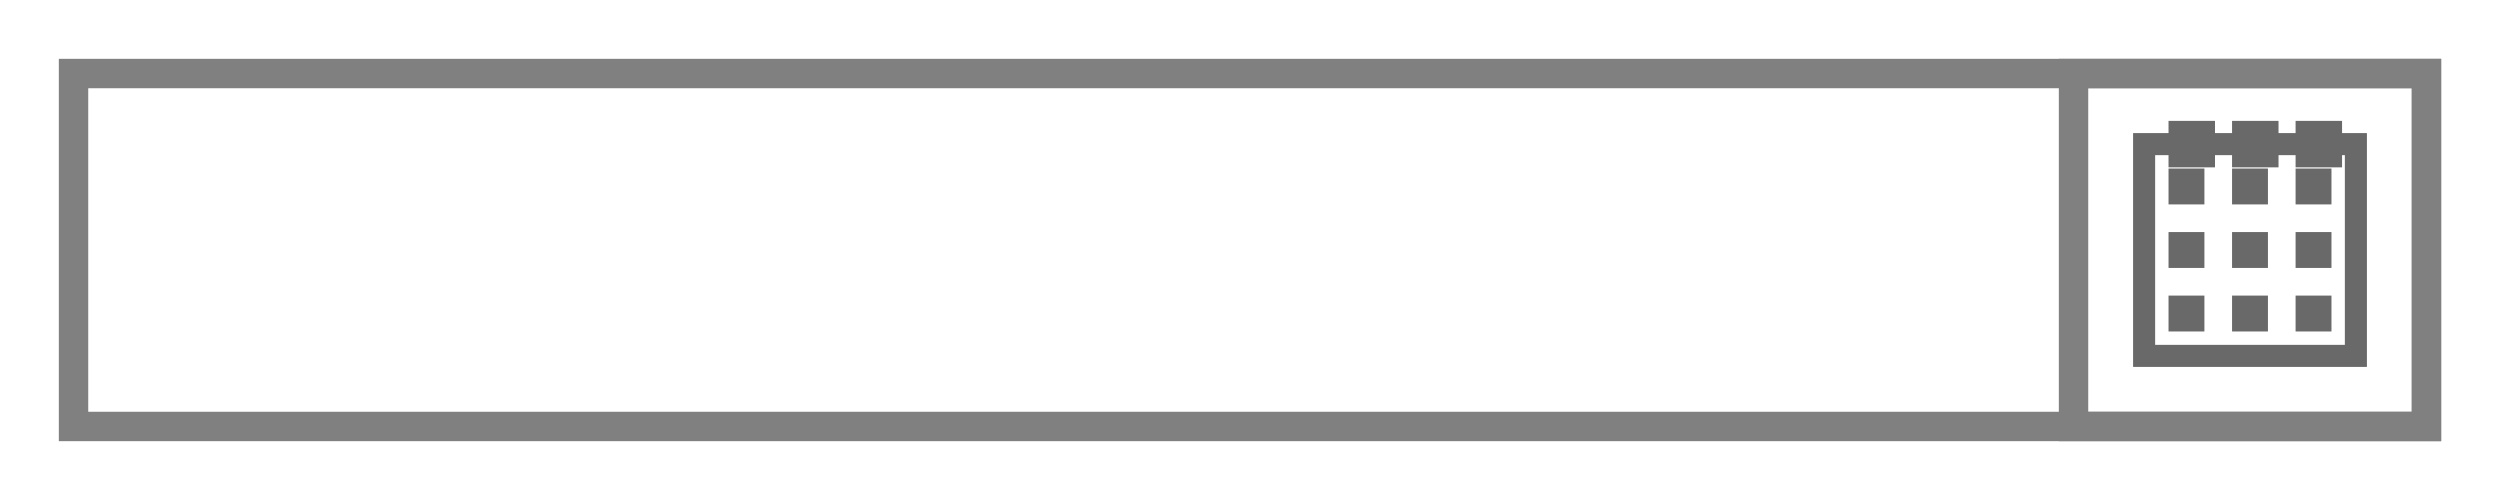
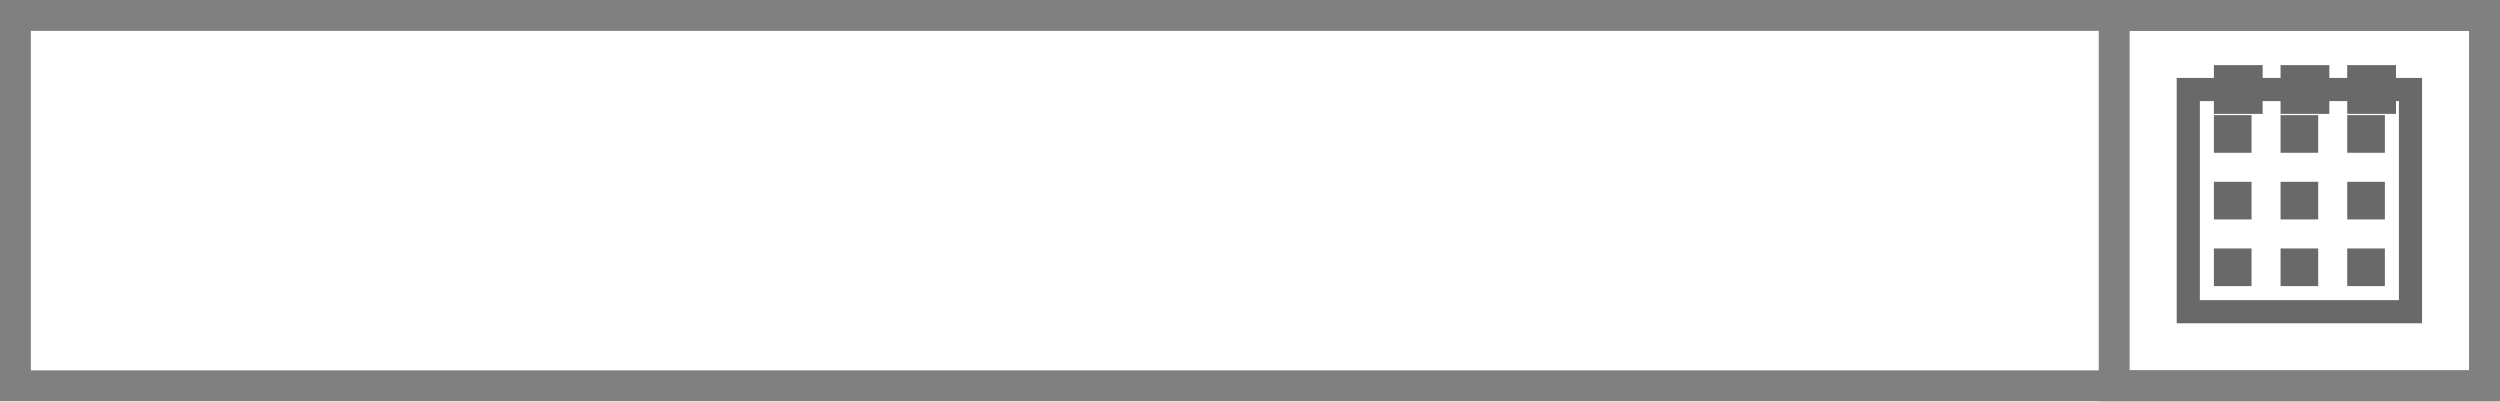
- <svg xmlns="http://www.w3.org/2000/svg" version="1.1" width="170" height="34" viewbox="0 0 170 34" shape-rendering="geometricPrecision">
-   <g id="4fea948420bb48a48864e60614b45b7c" transform="translate(5, 5) ">
+ <svg xmlns="http://www.w3.org/2000/svg" version="1.1" width="162" height="26" viewbox="0 0 162 26" shape-rendering="geometricPrecision">
+   <g transform="translate(1, 1) ">
    <path fill="#FFFFFFFF" stroke="#808080FF" stroke-width="2" d="M0 0L0 24L160 24L160 0L0 0Z" />
    <path fill="#00000000" stroke="#808080FF" stroke-width="2" d="M136 0L136 24L160 24L160 0L136 0Z" />
    <path fill="#00000000" stroke="#696969FF" stroke-width="1.5" d="M140.8 4.8L140.8 19.2L155.2 19.2L155.2 4.8L140.8 4.8Z" />
    <path fill="#696969FF" stroke="#696969FF" stroke-width="1" d="M142.96 3.72L142.96 5.88L145.12 5.88L145.12 3.72L142.96 3.72ZM147.28 3.72L147.28 5.88L149.44 5.88L149.44 3.72L147.28 3.72ZM151.6 3.72L151.6 5.88L153.76 5.88L153.76 3.72L151.6 3.72ZM142.96 6.96L142.96 8.4L144.4 8.4L144.4 6.96L142.96 6.96ZM147.28 6.96L147.28 8.4L148.72 8.4L148.72 6.96L147.28 6.96ZM151.6 6.96L151.6 8.4L153.04 8.4L153.04 6.96L151.6 6.96ZM142.96 11.28L142.96 12.72L144.4 12.72L144.4 11.28L142.96 11.28ZM147.28 11.28L147.28 12.72L148.72 12.72L148.72 11.28L147.28 11.28ZM151.6 11.28L151.6 12.72L153.04 12.72L153.04 11.28L151.6 11.28ZM142.96 15.6L142.96 17.04L144.4 17.04L144.4 15.6L142.96 15.6ZM147.28 15.6L147.28 17.04L148.72 17.04L148.72 15.6L147.28 15.6ZM151.6 15.6L151.6 17.04L153.04 17.04L153.04 15.6L151.6 15.6Z" />
  </g>
</svg>
